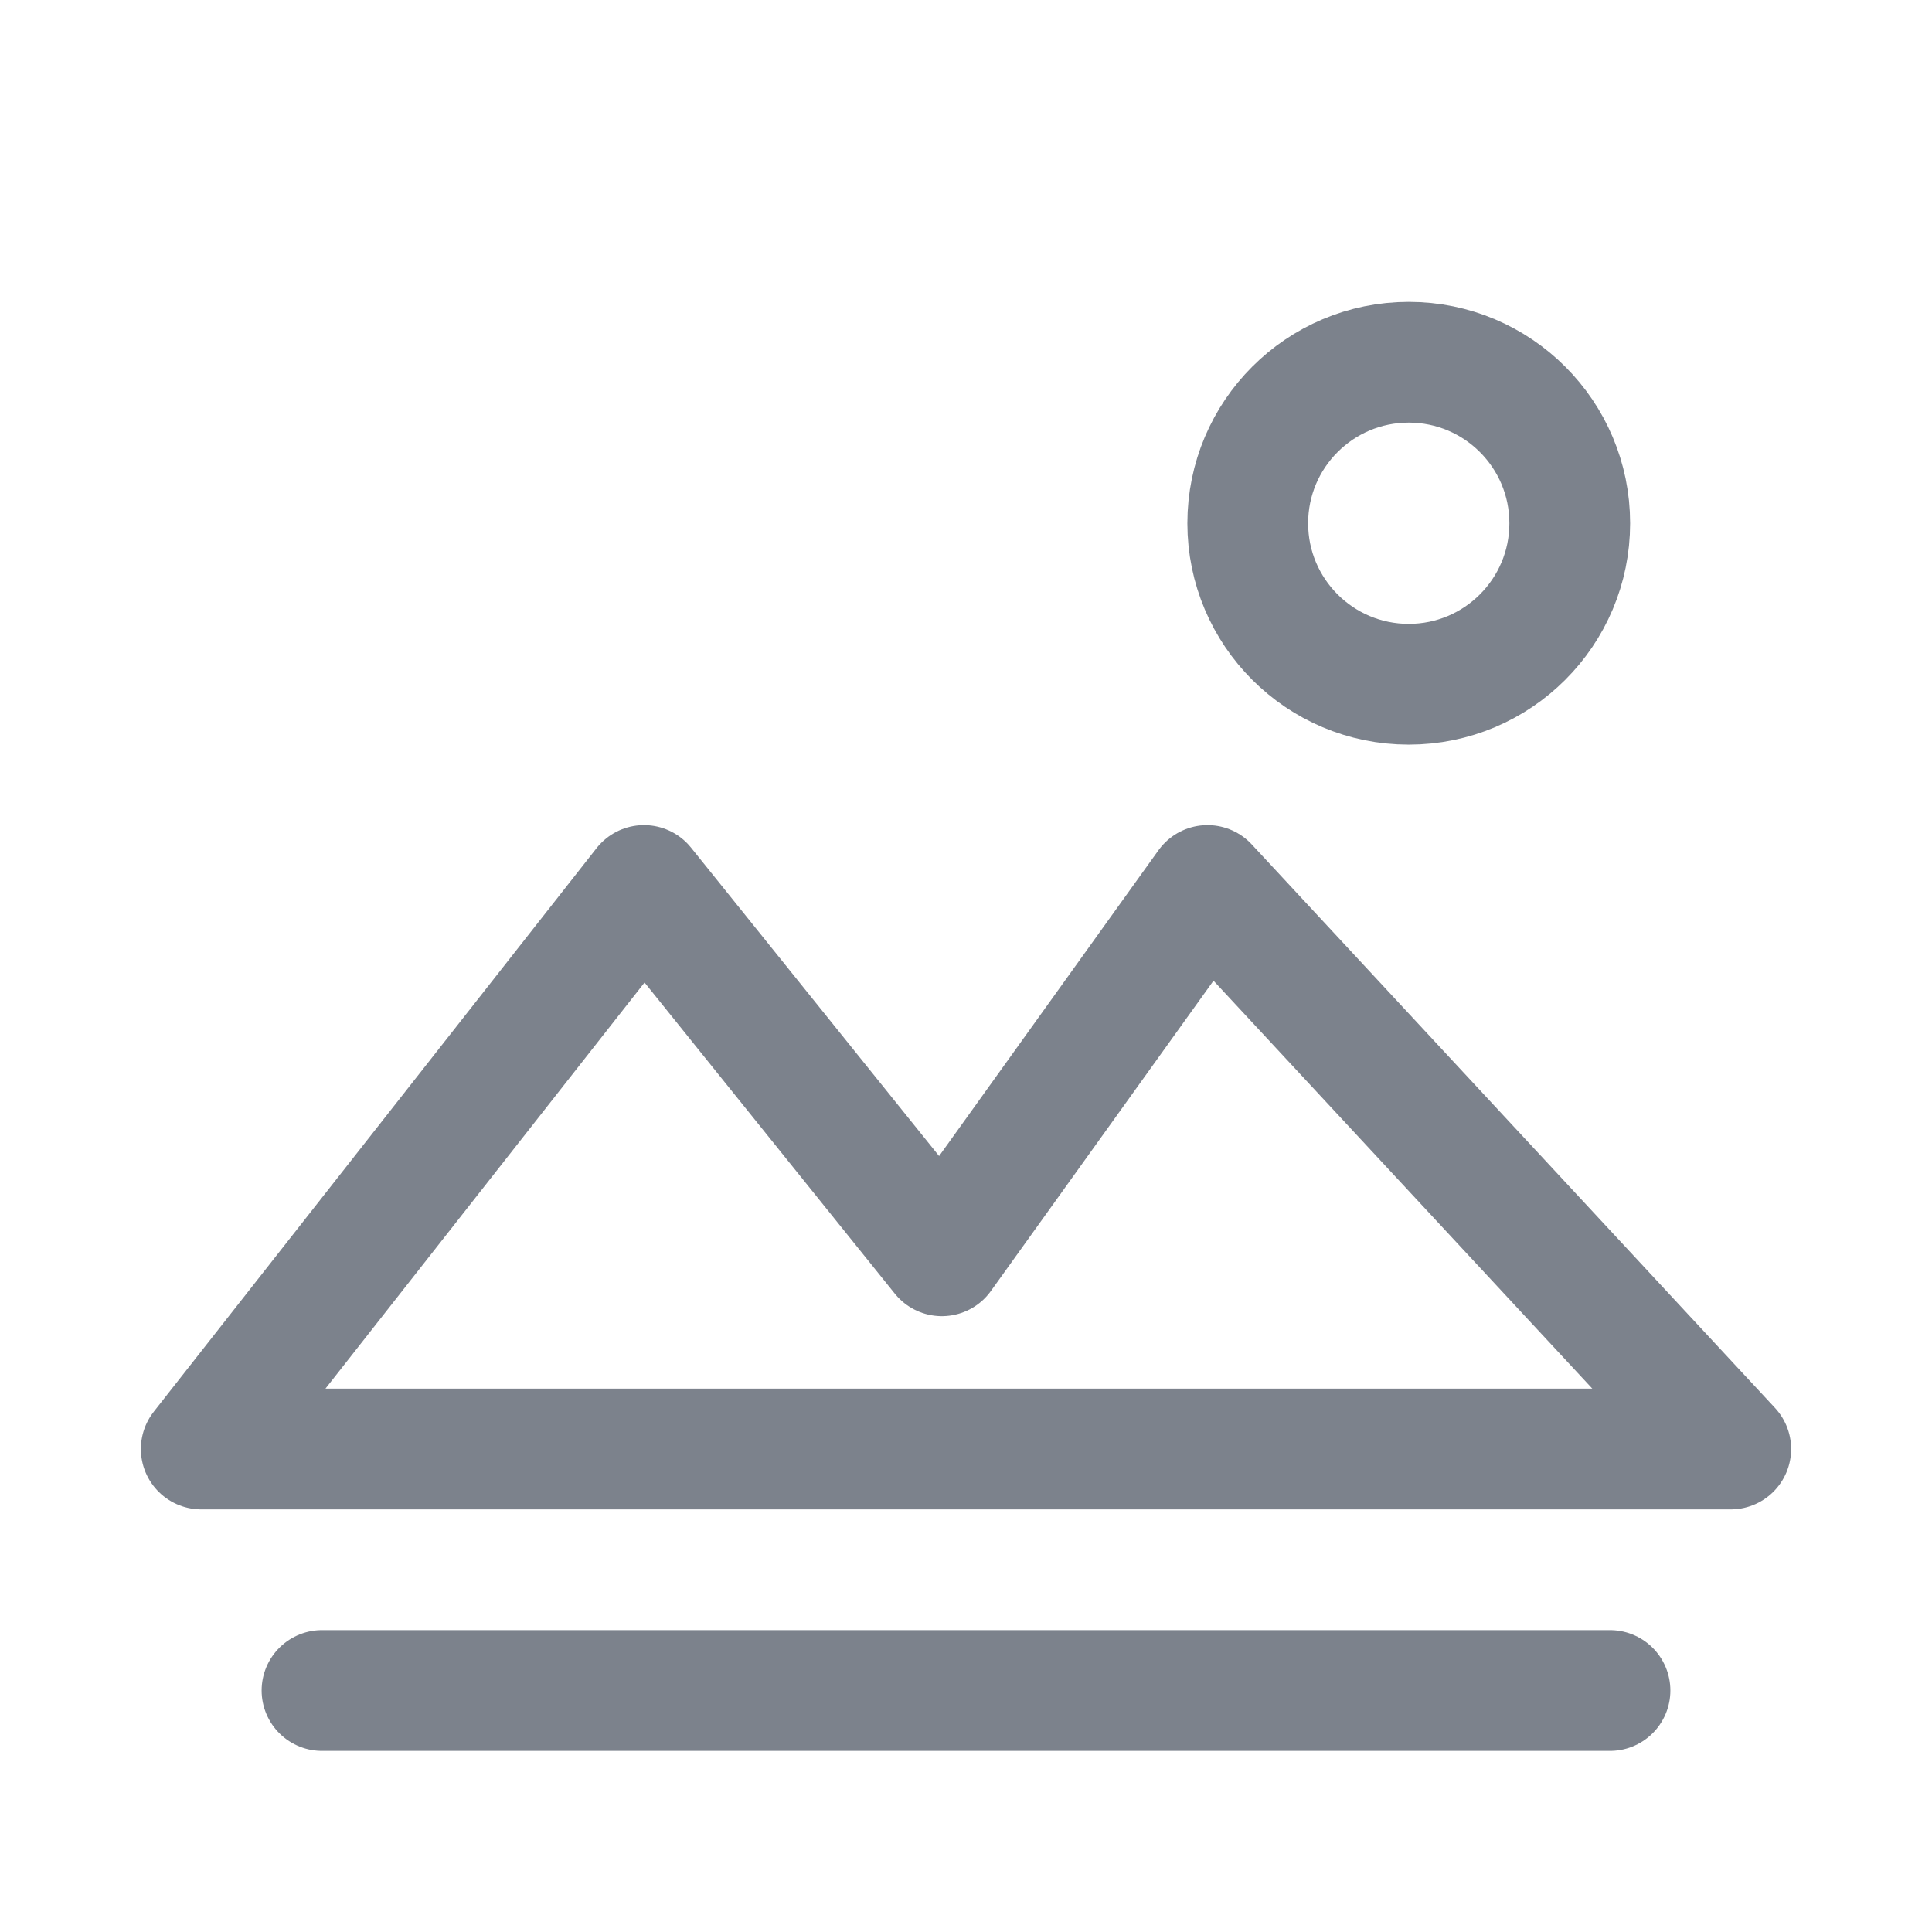
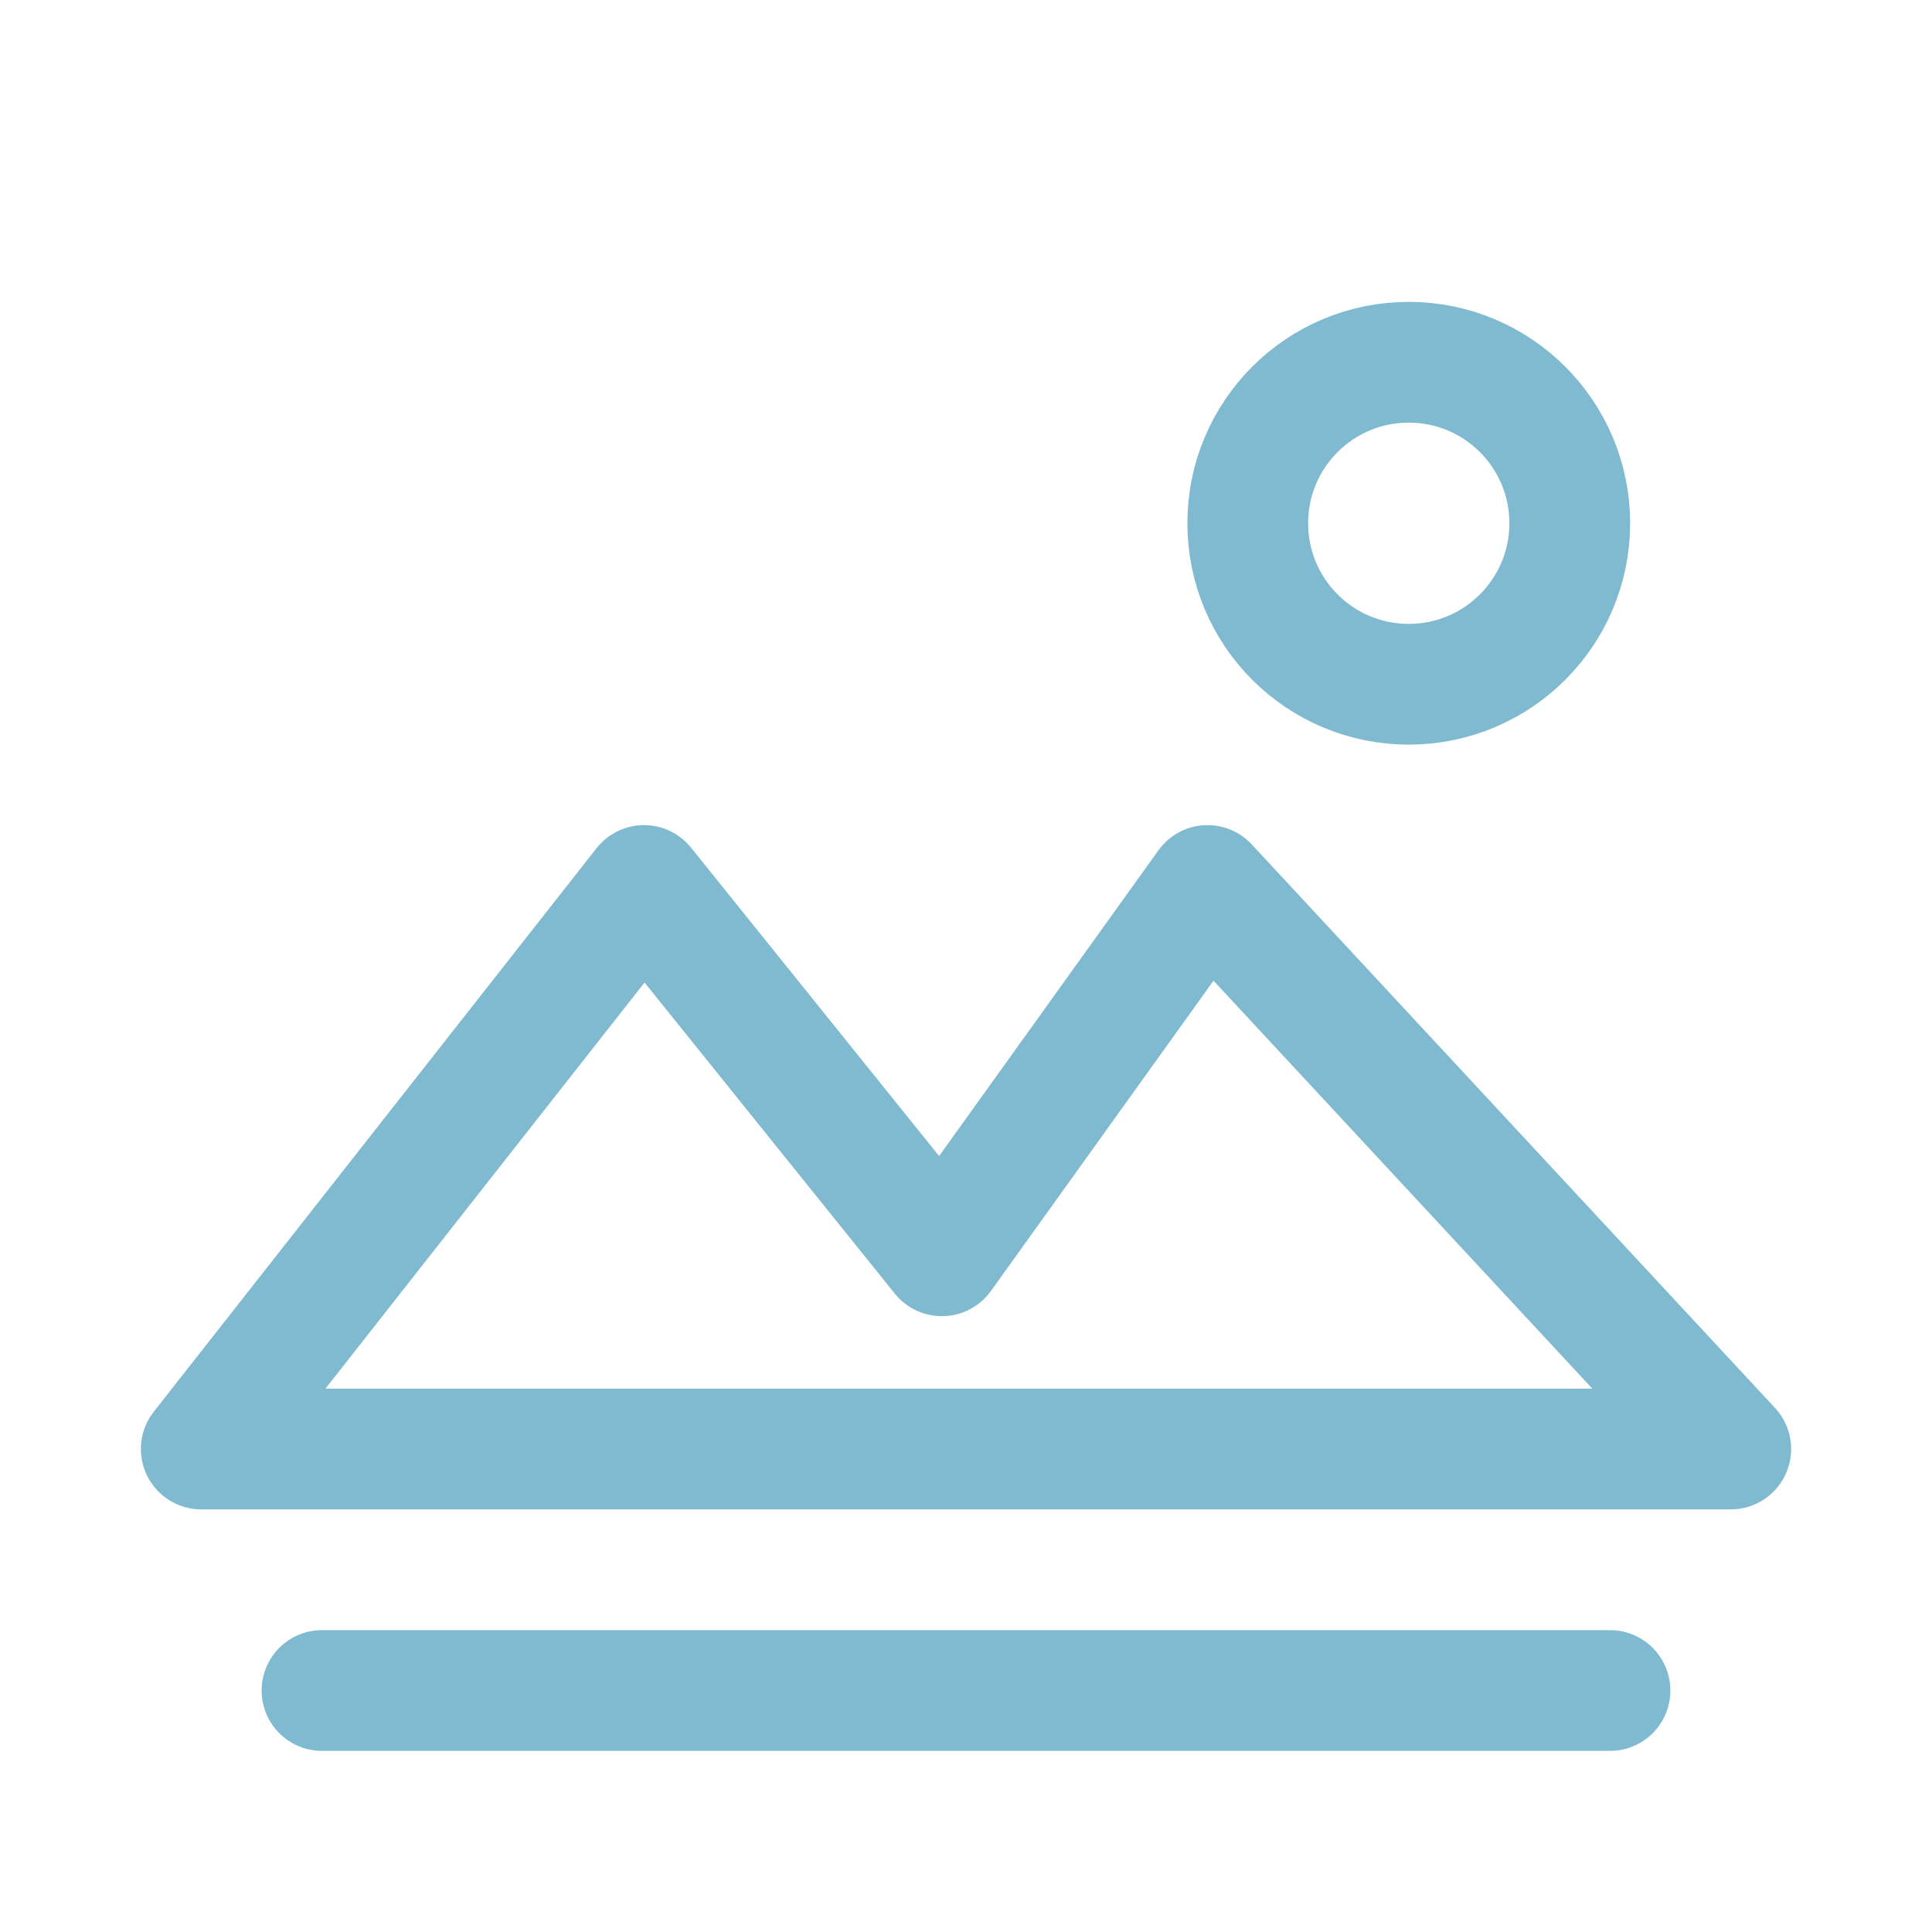
- <svg xmlns="http://www.w3.org/2000/svg" width="24" height="24" viewBox="0 0 24 24" fill="none" stroke="#7C828C" stroke-width="1.5" stroke-linecap="round" stroke-linejoin="round">
+ <svg xmlns="http://www.w3.org/2000/svg" width="24" height="24" viewBox="0 0 24 24" fill="none" stroke="#7FBAD0" stroke-width="1.5" stroke-linecap="round" stroke-linejoin="round">
  <path d="m2.5 18 5.5-7 3.7 4.6L15 11l6.5 7H2.5Z" />
  <circle cx="17.5" cy="6.5" r="2" />
  <path d="M4 21h16" />
</svg>
